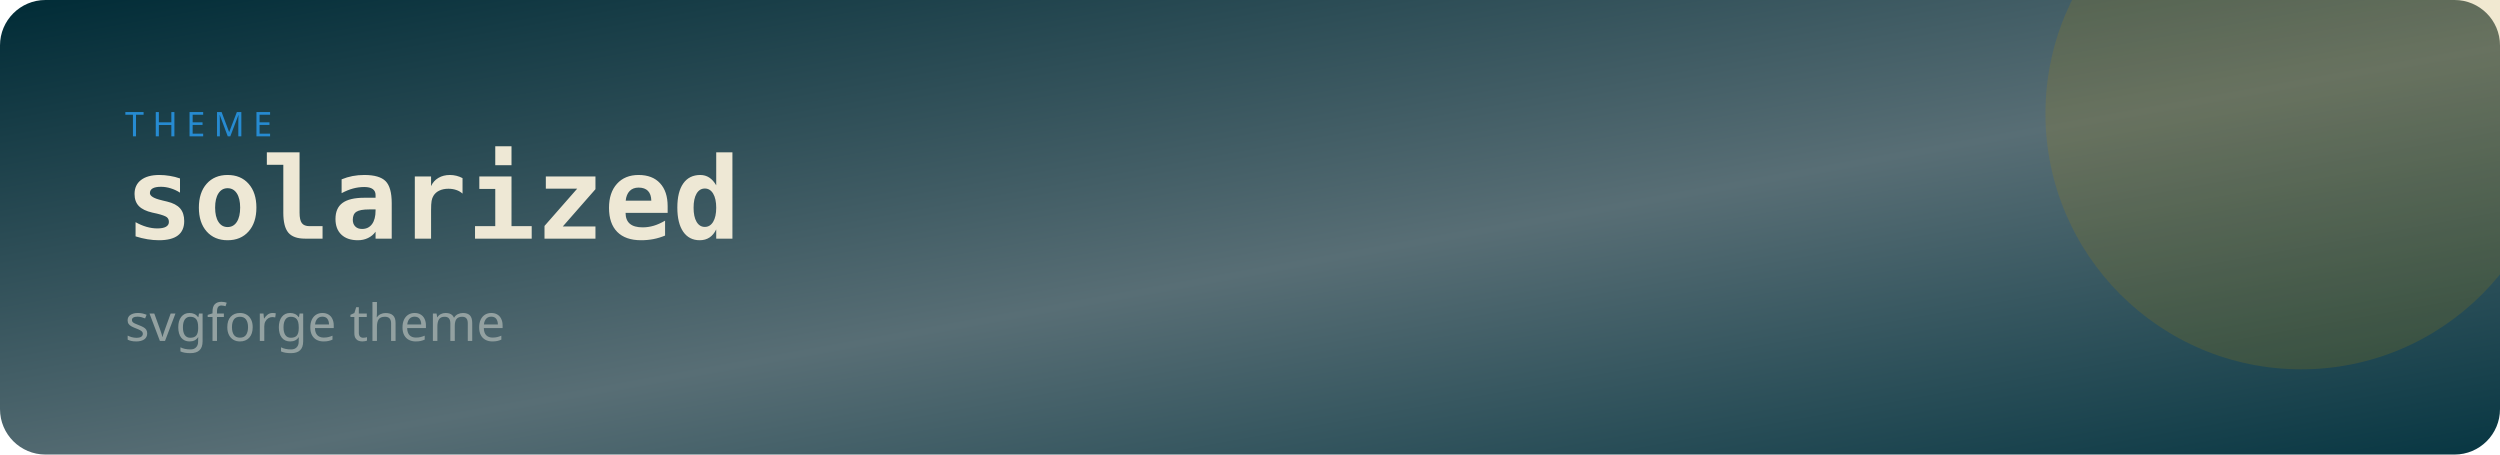
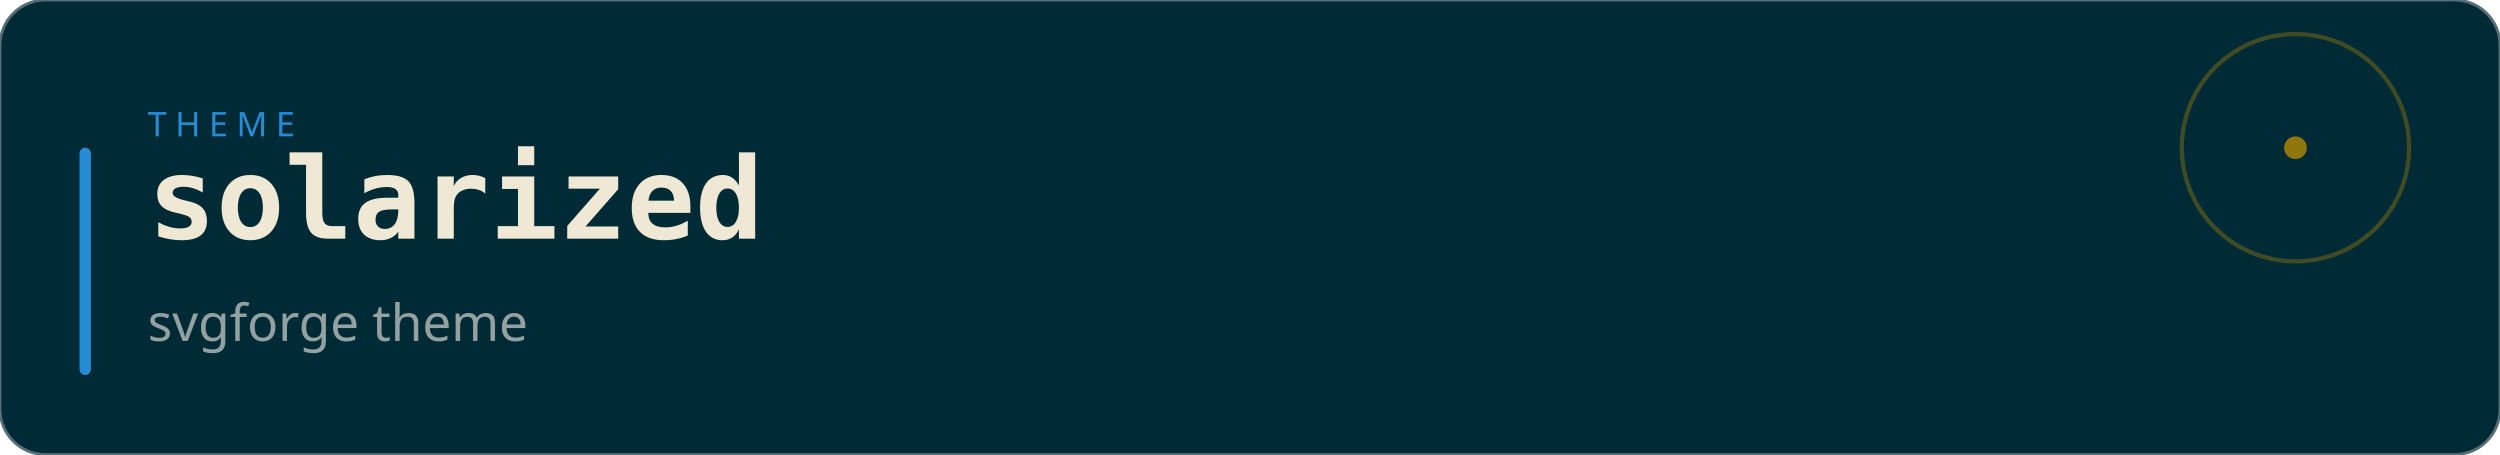
<svg xmlns="http://www.w3.org/2000/svg" width="880" height="160" viewBox="0 0 880 160" role="img" aria-label="solarized">
-   <defs>
-     <linearGradient id="grad-solarizedsolarized-99561766" x1="0" y1="0" x2="1" y2="1">
-       <stop offset="0%" stop-color="#002b36" />
-       <stop offset="55%" stop-color="#586e75" />
-       <stop offset="100%" stop-color="#073642" />
-     </linearGradient>
-   </defs>
-   <rect width="880" height="160" rx="16" fill="url(#grad-solarizedsolarized-99561766)" />
-   <circle cx="810" cy="40" r="90" fill="#b58900" fill-opacity="0.18" />
-   <text x="44" y="48" fill="#268bd2" font-family="ui-sans-serif, system-ui, sans-serif" font-size="12" letter-spacing="3">THEME</text>
-   <text x="44" y="84" fill="#eee8d5" font-family="ui-monospace, SFMono-Regular, Menlo, monospace" font-size="40" font-weight="700">solarized</text>
-   <text x="44" y="120" fill="#93a1a1" font-family="ui-sans-serif, system-ui, sans-serif" font-size="18">svgforge theme</text>
+   <rect width="880" height="160" rx="16" fill="#002b36" stroke="#586e75" stroke-width="1" />
+   <rect x="28" y="52" width="4" height="80" rx="2" fill="#268bd2" />
+   <circle cx="808" cy="52" r="40" fill="none" stroke="#b58900" stroke-opacity="0.35" stroke-width="1.5" />
+   <circle cx="808" cy="52" r="4" fill="#b58900" fill-opacity="0.8" />
+   <text x="52" y="48" fill="#268bd2" font-family="ui-sans-serif, system-ui, sans-serif" font-size="12" letter-spacing="3">THEME</text>
+   <text x="52" y="84" fill="#eee8d5" font-family="ui-monospace, SFMono-Regular, Menlo, monospace" font-size="40" font-weight="700">solarized</text>
+   <text x="52" y="120" fill="#93a1a1" font-family="ui-sans-serif, system-ui, sans-serif" font-size="18">svgforge theme</text>
</svg>
